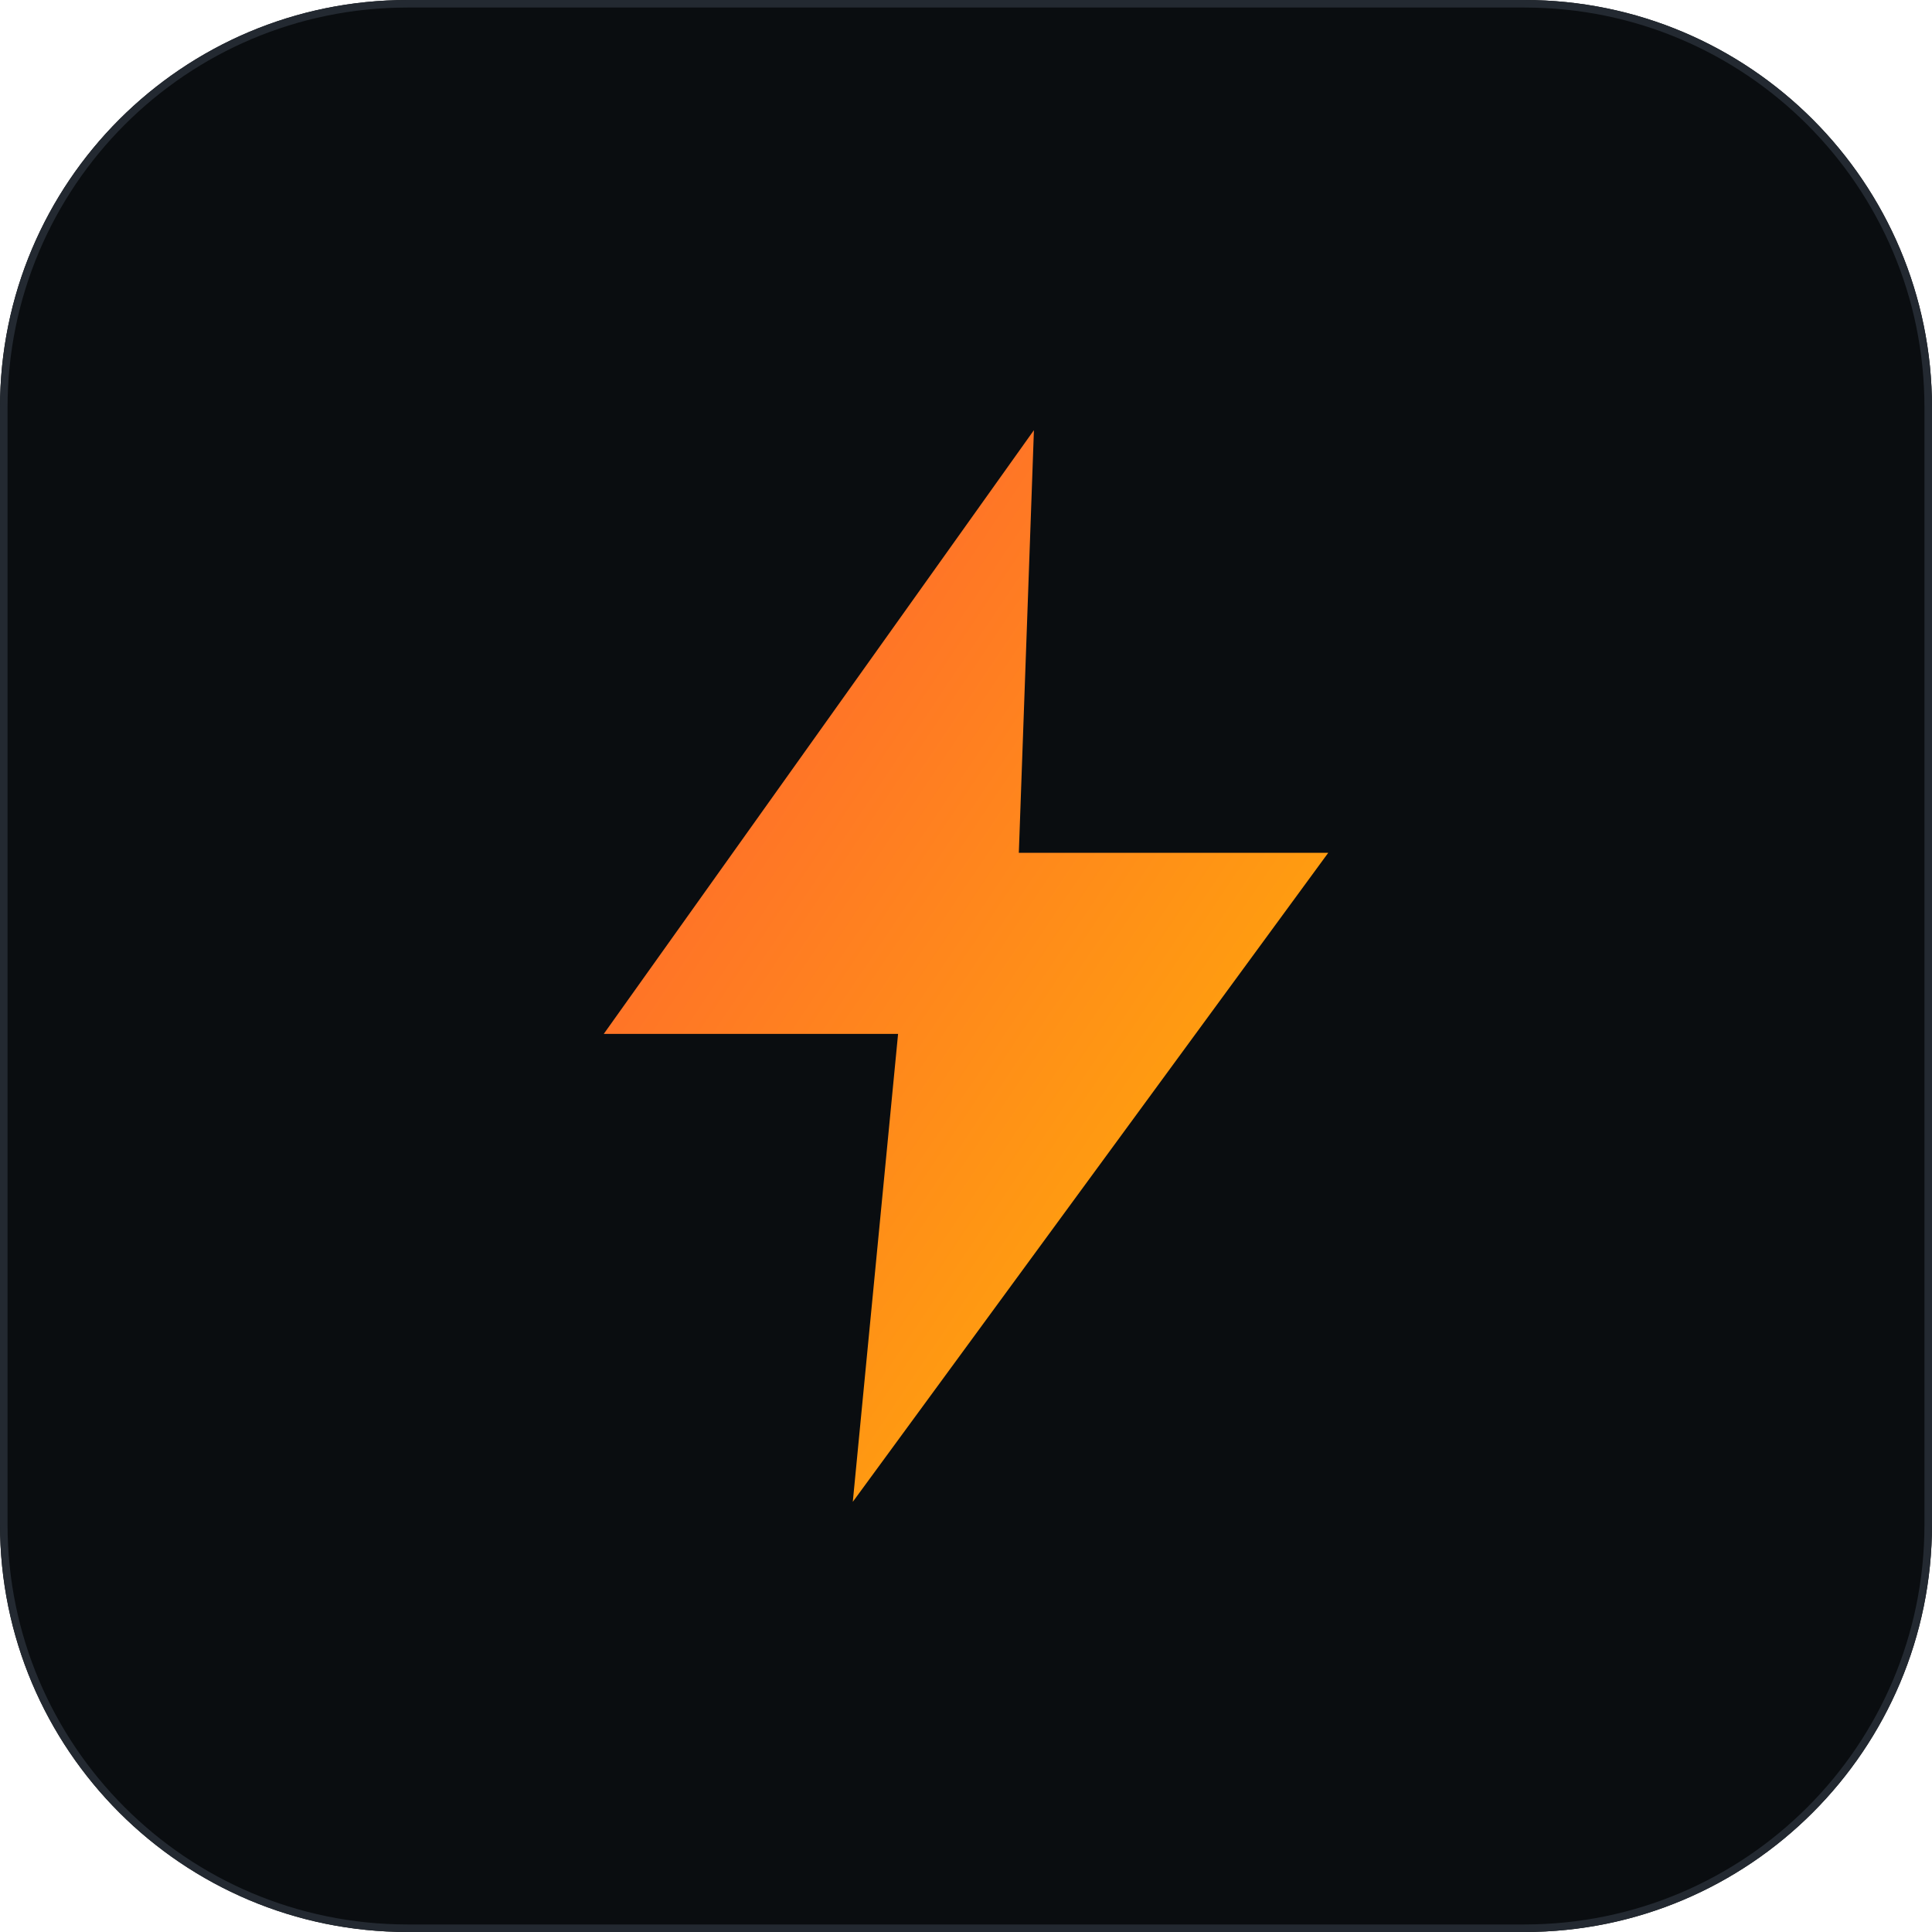
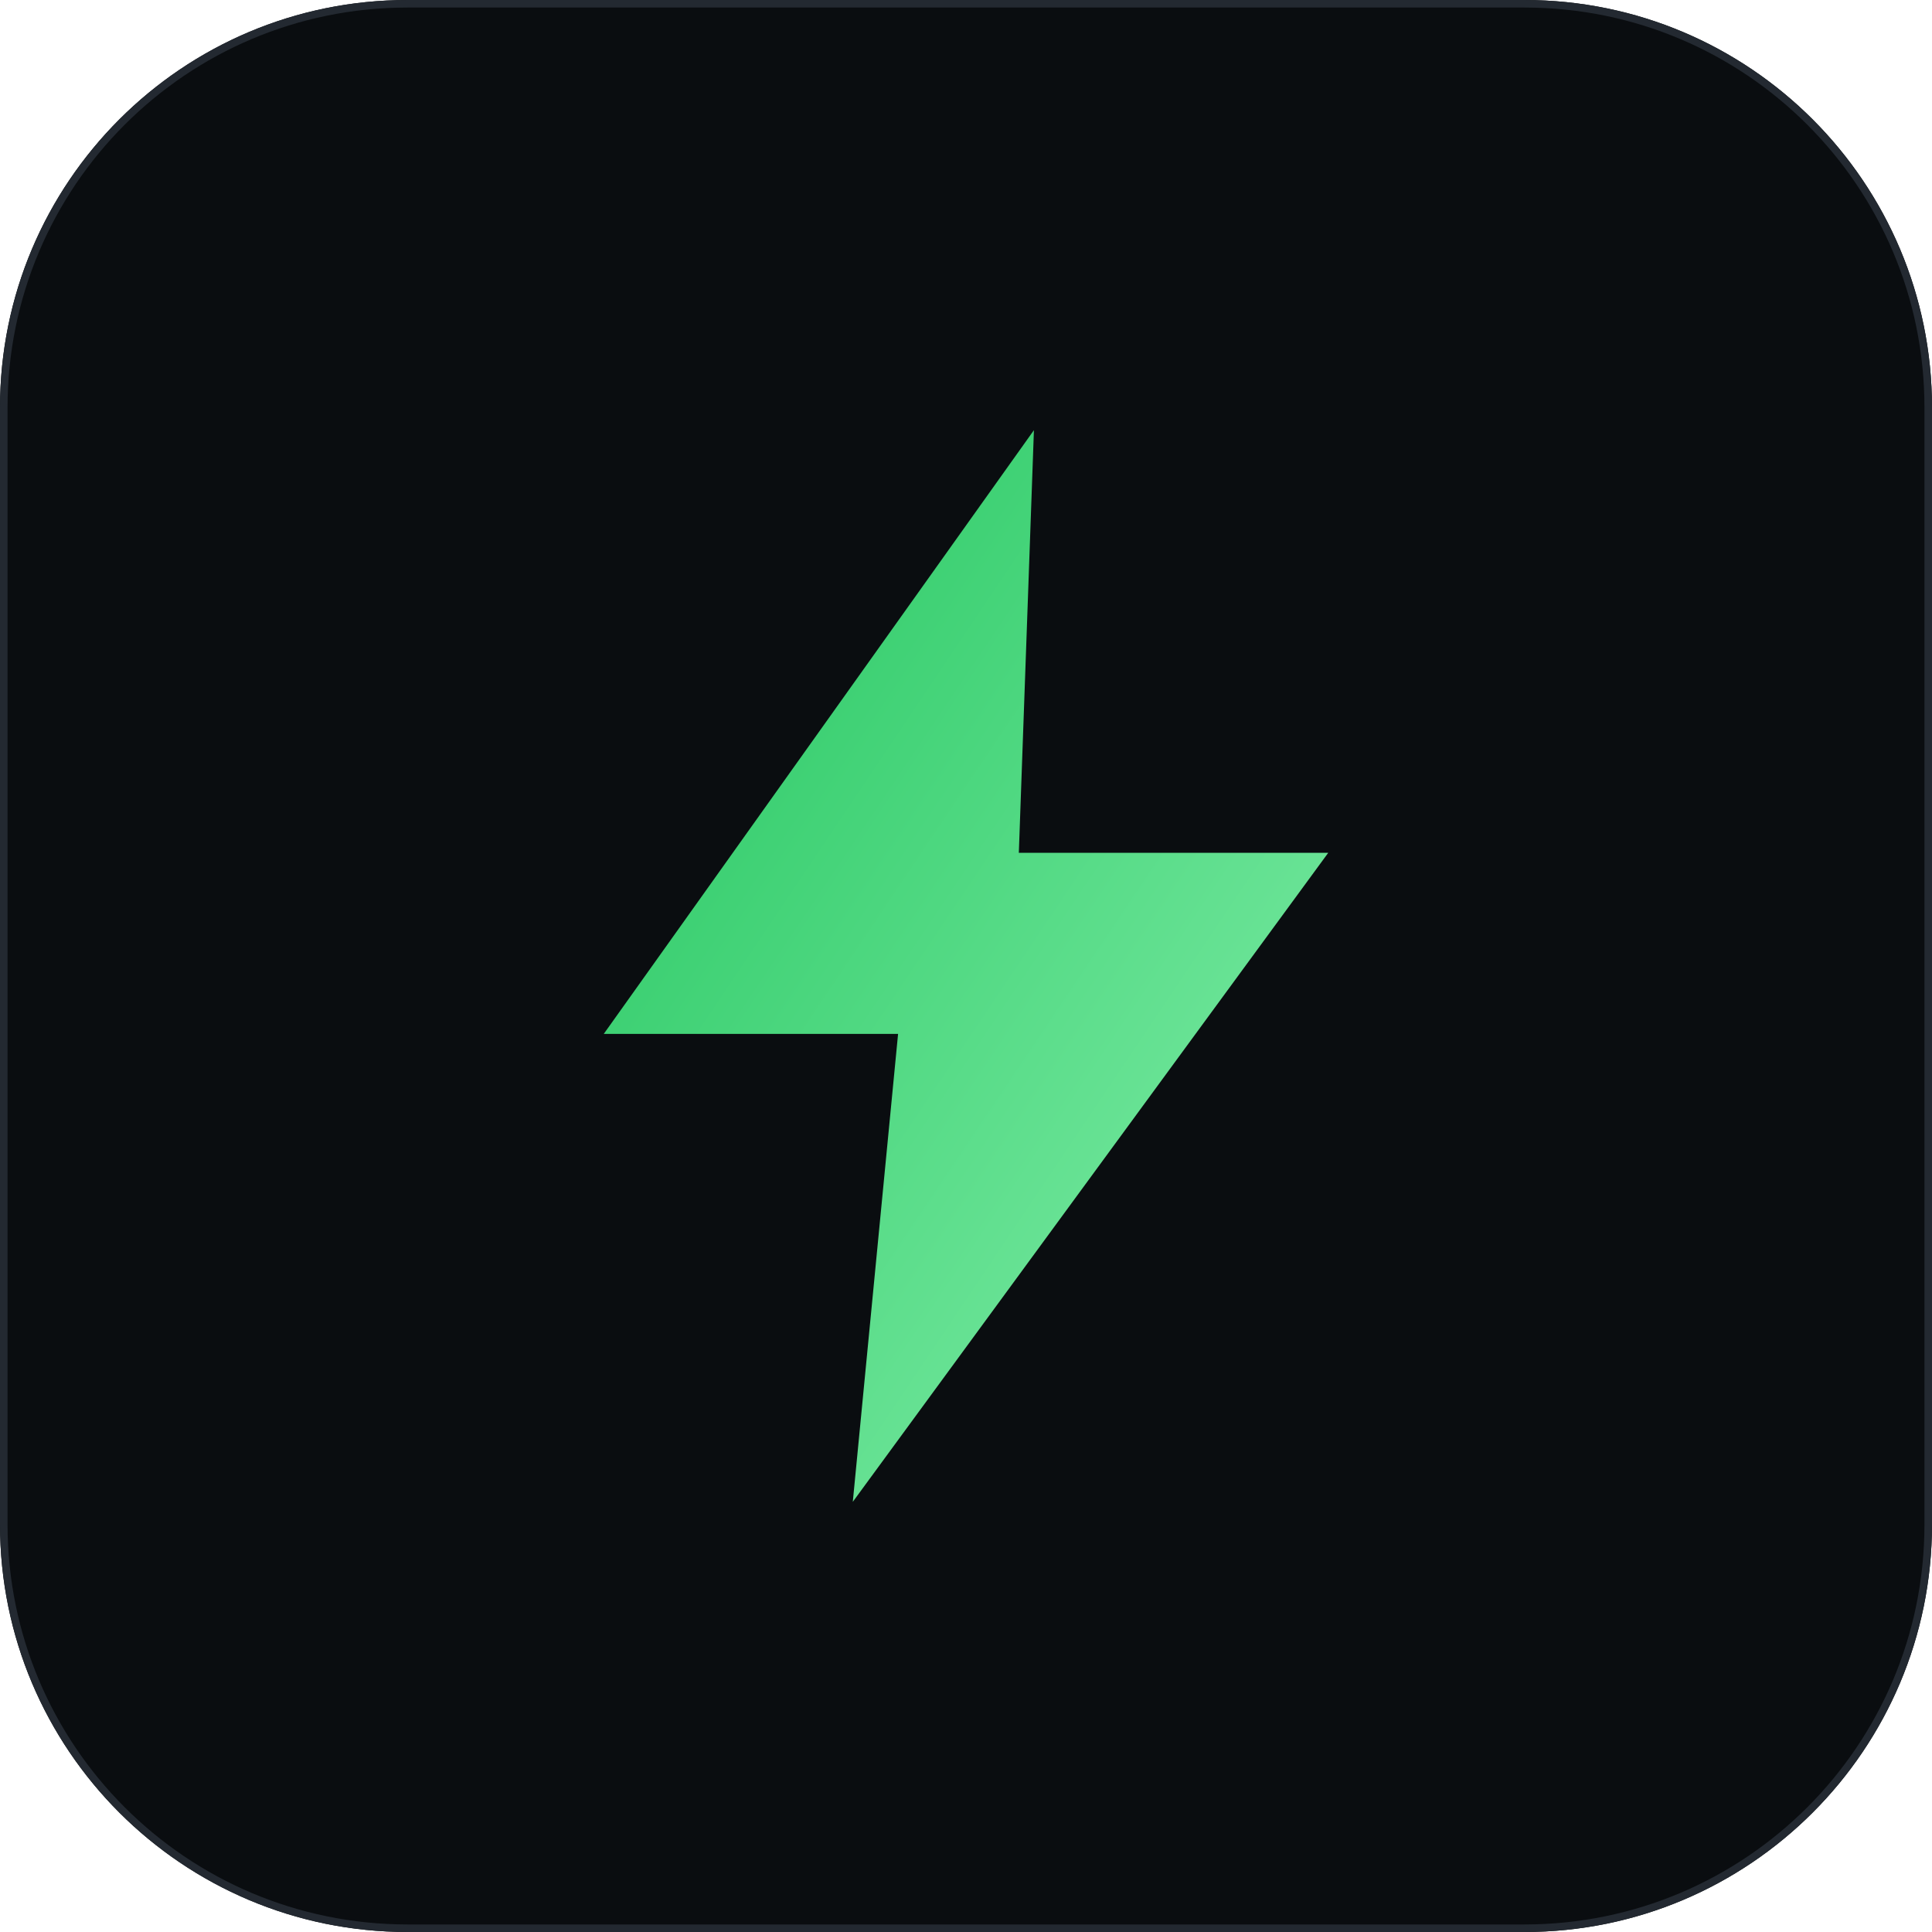
<svg xmlns="http://www.w3.org/2000/svg" viewBox="0 0 512 512">
  <defs>
    <linearGradient id="bolt" x1="0%" y1="0%" x2="100%" y2="100%">
-       <stop offset="0%" stop-color="#FF5A36" />
-       <stop offset="100%" stop-color="#FFB800" />
+       <stop offset="0%" stop-color="#22C55E" />
+       <stop offset="100%" stop-color="#86EFAC" />
    </linearGradient>
  </defs>
  <rect x="0" y="0" width="512" height="512" rx="108" fill="#0A0D10" />
  <rect x="1" y="1" width="510" height="510" rx="107" fill="none" stroke="#232931" stroke-width="2" />
  <g transform="translate(256,256)">
    <path d="M 18 -142              L -96 18              L -18 18              L -30 142              L 96 -30              L 14 -30              Z" fill="url(#bolt)" />
  </g>
</svg>
